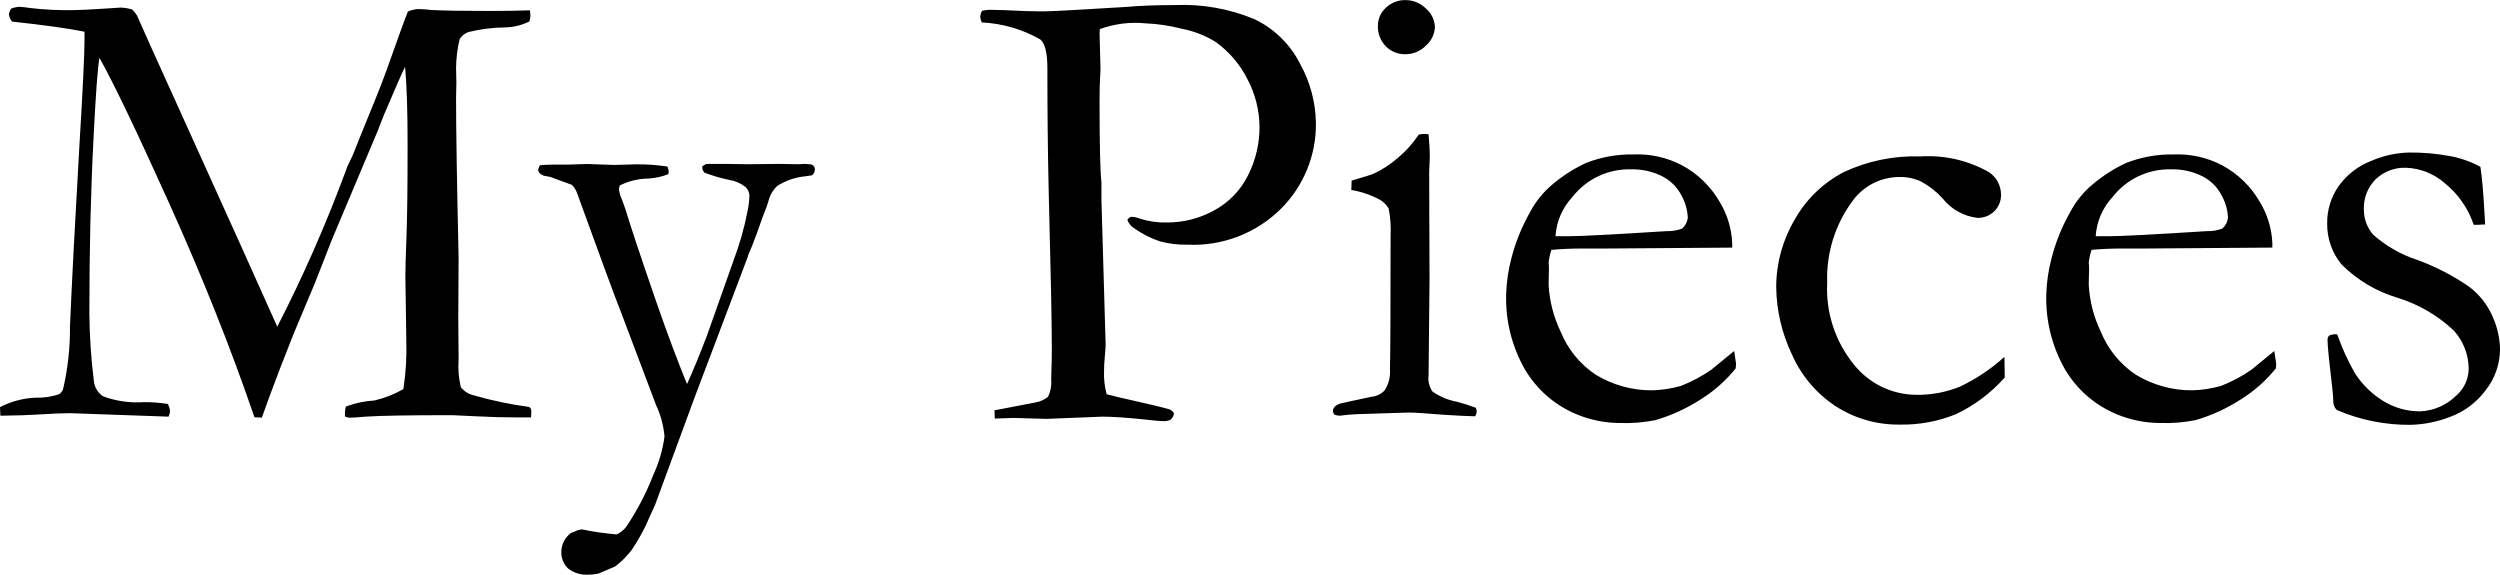
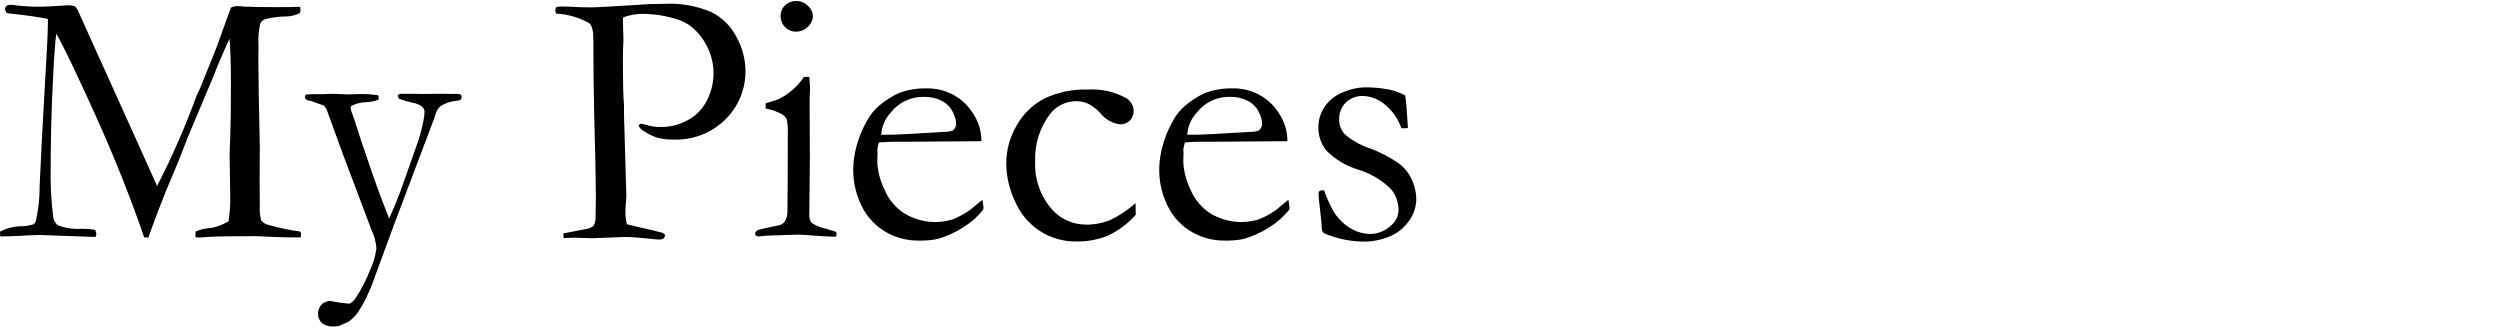
- <svg xmlns="http://www.w3.org/2000/svg" width="138.797" height="31.904" viewBox="0 0 138.797 31.904">
-   <path id="Path_5" data-name="Path 5" d="M-70.058-.422a4.688,4.688,0,0,1,1.969-.527,3.7,3.7,0,0,0,1.318-.193A.657.657,0,0,0-66.56-1.4a14.85,14.85,0,0,0,.387-3.518q.161-3.744.52-9.967.287-4.746.287-5.924v-.457q-1.27-.264-4.023-.563a.843.843,0,0,1-.176-.4.854.854,0,0,1,.123-.316,1.505,1.505,0,0,1,.456-.105,5.54,5.54,0,0,1,.614.07A17.645,17.645,0,0,0-66-22.465q.491,0,1.684-.08.842-.06.947-.06a2.4,2.4,0,0,1,.649.105,1.581,1.581,0,0,1,.271.339l.736,1.652,4.975,11,2.074,4.619a78.113,78.113,0,0,0,3.783-8.6,2.894,2.894,0,0,1,.21-.51,6.032,6.032,0,0,0,.3-.668q.14-.369,1.138-2.812.4-.984.648-1.687,1-2.812,1.173-3.217a1.543,1.543,0,0,1,.582-.141,6.317,6.317,0,0,1,.722.053q.987.053,3.208.053,1.375,0,2.256-.035a1.777,1.777,0,0,1,.035.281,1.465,1.465,0,0,1-.053.334,3.156,3.156,0,0,1-1.354.334,8.8,8.8,0,0,0-1.986.246.9.9,0,0,0-.536.4,7.106,7.106,0,0,0-.2,1.617l.018.809-.018.844q0,2.637.141,8.859l-.018,3.445.018,2.215a5.106,5.106,0,0,0,.123,1.538,1.27,1.27,0,0,0,.7.448,21.127,21.127,0,0,0,3.094.65.269.269,0,0,1,.123.229q0,.158-.018.352h-.81q-1.039,0-2.254-.062t-1.3-.062q-3.61,0-4.789.08-.722.06-.915.06a.6.6,0,0,1-.264-.07V-.123a1.163,1.163,0,0,1,.053-.334A5.353,5.353,0,0,1-49.28-.791a5.9,5.9,0,0,0,1.617-.633A14.69,14.69,0,0,0-47.5-4.152l-.053-3.554q0-.581.062-2.164t.062-5.155q0-2.833-.141-4.293-.3.615-1.173,2.672l-.263.668-.035.105-2.591,6.152-.928,2.373-1.208,2.883Q-54.56-2.479-55.12-.949q-.245.7-.4,1.107l-.41-.018q-1.989-5.8-4.743-11.9t-3.863-8.051q-.145.756-.326,4.395-.235,4.43-.235,9.756a32.287,32.287,0,0,0,.246,3.749,1.16,1.16,0,0,0,.51.885A5.422,5.422,0,0,0-62.076-.7,8.143,8.143,0,0,1-60.74-.6a1.113,1.113,0,0,1,.123.4A.98.98,0,0,1-60.7.105l-5.458-.193q-.6,0-1.86.078-.7.047-2.018.063Zm29.971-13.43q.387-.035.65-.035h.844l1.143-.035,1.494.053,1.213-.035a11.145,11.145,0,0,1,1.74.123.81.81,0,0,1,.07.281l-.018.141a3.561,3.561,0,0,1-1.143.246,3.625,3.625,0,0,0-1.564.387l-.035.193a1.6,1.6,0,0,0,.141.528q.088.211.23.634.388,1.3,1.677,5.036.935,2.694,1.73,4.631.484-1.063,1.107-2.692l1.476-4.173a16.741,16.741,0,0,0,.776-2.734,4.812,4.812,0,0,0,.105-.861.689.689,0,0,0-.229-.492,1.981,1.981,0,0,0-.914-.387,8.918,8.918,0,0,1-1.354-.4.459.459,0,0,1-.123-.343.843.843,0,0,1,.246-.141h1.09l1.178.018,1.758-.018,1.125.018.281-.018a3.715,3.715,0,0,1,.4.035.294.294,0,0,1,.176.281.417.417,0,0,1-.158.316l-.352.053a3.546,3.546,0,0,0-1.564.527,1.68,1.68,0,0,0-.51.879,6.4,6.4,0,0,1-.229.633q-.088.211-.255.7t-.43,1.159l-.211.492-.018.088L-31.522-.887-33.7,5.032q-.211.441-.493,1.093A11.816,11.816,0,0,1-34.984,7.5a4.735,4.735,0,0,1-.915.917l-.9.388a2.173,2.173,0,0,1-.563.071,1.658,1.658,0,0,1-1.162-.346,1.234,1.234,0,0,1-.37-.948,1.332,1.332,0,0,1,.546-1.027,2.2,2.2,0,0,0,.352-.141l.229-.053a16.016,16.016,0,0,0,1.954.281,1.436,1.436,0,0,0,.546-.456,14.782,14.782,0,0,0,1.482-2.852,7.432,7.432,0,0,0,.62-2.124,5.125,5.125,0,0,0-.466-1.74L-35.583-5.7q-.405-1-2.412-6.539a1.263,1.263,0,0,0-.316-.527l-1.2-.439-.369-.07q-.3-.123-.3-.352ZM-15.53-22.43a3.36,3.36,0,0,1,.4-.053q.6,0,1.969.07.721.018.984.018.387,0,1.635-.07l2.988-.176q1.178-.105,2.742-.105a10.312,10.312,0,0,1,4.395.781,5.488,5.488,0,0,1,2.522,2.449A7.013,7.013,0,0,1,3-16.2a6.612,6.612,0,0,1-1.934,4.757,6.9,6.9,0,0,1-5.2,2,5.4,5.4,0,0,1-1.529-.185,5.461,5.461,0,0,1-1.406-.712.929.929,0,0,1-.4-.475.4.4,0,0,1,.193-.176,1.369,1.369,0,0,1,.51.105,4.6,4.6,0,0,0,1.512.211,5.355,5.355,0,0,0,2.628-.684A4.457,4.457,0,0,0-.765-13.3,5.88,5.88,0,0,0-.132-15.97,5.725,5.725,0,0,0-.8-18.629a5.665,5.665,0,0,0-1.755-2.062,5.479,5.479,0,0,0-1.886-.737,9.3,9.3,0,0,0-1.974-.3,5.759,5.759,0,0,0-2.579.316l-.018.246.053,1.985-.018.351q-.035.474-.035,1.458,0,3.583.105,4.461v.984L-8.675-3.9q0,.176-.044.65t-.044.825a4.448,4.448,0,0,0,.141,1.282q.422.123,2.461.58.949.229,1.037.264a.505.505,0,0,1,.246.229.6.6,0,0,1-.185.343.864.864,0,0,1-.448.079q-.211,0-.984-.088Q-8.007.105-8.868.105l-3.094.123L-13.808.176q-.176,0-1.02.035l-.018-.457,2.285-.439A1.465,1.465,0,0,0-11.874-1a1.813,1.813,0,0,0,.176-.966q0-.158.018-.685.018-.369.018-1.019,0-2.073-.176-8.835-.07-3.161-.07-6.428v-.3q0-1.265-.387-1.6a7.223,7.223,0,0,0-3.252-.948.811.811,0,0,1-.088-.316A.725.725,0,0,1-15.53-22.43ZM6.442-21.6a1.33,1.33,0,0,1,.448-1,1.521,1.521,0,0,1,1.081-.422,1.6,1.6,0,0,1,1.143.475,1.406,1.406,0,0,1,.492,1.02A1.434,1.434,0,0,1,9.114-20.5a1.581,1.581,0,0,1-1.143.483,1.48,1.48,0,0,1-1.09-.439A1.546,1.546,0,0,1,6.442-21.6ZM4.966-12.48,4.983-13q1.143-.335,1.23-.388a5.757,5.757,0,0,0,1.327-.864A5.987,5.987,0,0,0,8.71-15.557a2.152,2.152,0,0,1,.334-.035l.211.018q.07.844.07,1.23,0,.088-.035.791v.932l.018,5.063L9.255-2.2a1.314,1.314,0,0,0,.211.905,3.431,3.431,0,0,0,1.354.571,10.687,10.687,0,0,1,1.055.334.553.553,0,0,1,.053.211.576.576,0,0,1-.088.264Q11.153.07,10.081,0,8.622-.123,8.147-.123q-.229,0-2.812.088a9.429,9.429,0,0,0-1.02.088A1.219,1.219,0,0,1,4.034,0a.387.387,0,0,1-.088-.211q0-.246.334-.387.07-.035,1.793-.4a1.144,1.144,0,0,0,.738-.351,1.864,1.864,0,0,0,.3-1.176q.035-1.351.035-7.407a6.2,6.2,0,0,0-.105-1.51,1.334,1.334,0,0,0-.466-.483A5.108,5.108,0,0,0,4.966-12.48Zm21.146,3.2-7.049.051H17.728q-.809,0-1.652.073a3.1,3.1,0,0,0-.158.721l.018.176v.176l-.018.861A6.858,6.858,0,0,0,16.594-4.6a5.223,5.223,0,0,0,1.934,2.373,5.959,5.959,0,0,0,3.138.87,6.47,6.47,0,0,0,1.6-.246,8.1,8.1,0,0,0,1.688-.9l1.266-1.037.105.7a2.133,2.133,0,0,1-.018.264,7.722,7.722,0,0,1-2,1.758A9.547,9.547,0,0,1,21.841.3a8.583,8.583,0,0,1-1.969.158,6.3,6.3,0,0,1-2.461-.51A5.991,5.991,0,0,1,14.59-2.54,7.94,7.94,0,0,1,13.562-6.7a8.916,8.916,0,0,1,.29-1.986A10.445,10.445,0,0,1,14.9-11.268,5.063,5.063,0,0,1,16.146-12.8a8.255,8.255,0,0,1,1.846-1.178,6.88,6.88,0,0,1,2.654-.475,5.306,5.306,0,0,1,2.672.6,5.3,5.3,0,0,1,2.1,2.039,4.772,4.772,0,0,1,.694,2.285ZM16.3-9.914h.826q.9,0,5.344-.281a2.226,2.226,0,0,0,.861-.141.937.937,0,0,0,.316-.6,2.8,2.8,0,0,0-.352-1.239,2.423,2.423,0,0,0-1.081-1.072,3.637,3.637,0,0,0-1.7-.378,3.986,3.986,0,0,0-3.27,1.529A3.536,3.536,0,0,0,16.3-9.914Zm24.926,6.7.018,1.143A8.464,8.464,0,0,1,38.54-.035a7.854,7.854,0,0,1-3.146.58A6.374,6.374,0,0,1,31.843-.483a6.637,6.637,0,0,1-2.435-2.909,8.9,8.9,0,0,1-.853-3.691,7.342,7.342,0,0,1,1.028-3.753,6.619,6.619,0,0,1,2.725-2.637,9.293,9.293,0,0,1,4.263-.87,6.839,6.839,0,0,1,3.744.844,1.479,1.479,0,0,1,.721,1.266,1.263,1.263,0,0,1-.369.932,1.285,1.285,0,0,1-.949.369,2.9,2.9,0,0,1-1.934-1.09,4.461,4.461,0,0,0-1.178-.923,2.671,2.671,0,0,0-1.178-.255,3.212,3.212,0,0,0-2.6,1.283A7.181,7.181,0,0,0,31.386-7.33a6.644,6.644,0,0,0,1.477,4.535,4.459,4.459,0,0,0,3.445,1.688,6.221,6.221,0,0,0,2.435-.448A10.171,10.171,0,0,0,41.229-3.217ZM56.1-9.281l-7.049.051H47.716q-.809,0-1.652.073a3.1,3.1,0,0,0-.158.721l.018.176v.176l-.018.861A6.858,6.858,0,0,0,46.582-4.6a5.223,5.223,0,0,0,1.934,2.373,5.959,5.959,0,0,0,3.138.87,6.47,6.47,0,0,0,1.6-.246,8.1,8.1,0,0,0,1.688-.9l1.266-1.037.105.7a2.132,2.132,0,0,1-.018.264,7.722,7.722,0,0,1-2,1.758A9.547,9.547,0,0,1,51.829.3,8.583,8.583,0,0,1,49.86.457,6.3,6.3,0,0,1,47.4-.053,5.991,5.991,0,0,1,44.578-2.54,7.94,7.94,0,0,1,43.55-6.7a8.916,8.916,0,0,1,.29-1.986,10.445,10.445,0,0,1,1.046-2.584A5.063,5.063,0,0,1,46.134-12.8a8.255,8.255,0,0,1,1.846-1.178,6.88,6.88,0,0,1,2.654-.475,5.306,5.306,0,0,1,2.672.6,5.3,5.3,0,0,1,2.1,2.039A4.772,4.772,0,0,1,56.1-9.527Zm-9.809-.633h.826q.9,0,5.344-.281a2.226,2.226,0,0,0,.861-.141.937.937,0,0,0,.316-.6,2.8,2.8,0,0,0-.352-1.239,2.423,2.423,0,0,0-1.081-1.072,3.637,3.637,0,0,0-1.7-.378,3.986,3.986,0,0,0-3.27,1.529A3.536,3.536,0,0,0,46.292-9.914ZM59.7-4.465A13.231,13.231,0,0,0,60.688-2.3a4.987,4.987,0,0,0,1.6,1.556,3.886,3.886,0,0,0,2.021.554A3.024,3.024,0,0,0,66.3-1.055,2,2,0,0,0,67-2.566a3.181,3.181,0,0,0-.826-2.109A7.955,7.955,0,0,0,63.035-6.5a7.334,7.334,0,0,1-3.1-1.854,3.493,3.493,0,0,1-.791-2.25,3.546,3.546,0,0,1,.65-2.109,3.985,3.985,0,0,1,1.793-1.38,5.626,5.626,0,0,1,2.109-.466,11.787,11.787,0,0,1,2.241.193,5.723,5.723,0,0,1,1.714.6q.141.9.229,2.637l.035.563q-.229.018-.387.018H67.28a5.046,5.046,0,0,0-1.608-2.312,3.461,3.461,0,0,0-2.136-.853,2.323,2.323,0,0,0-1.705.642,2.254,2.254,0,0,0-.65,1.679,2.1,2.1,0,0,0,.527,1.406,7.028,7.028,0,0,0,2.47,1.4,12.857,12.857,0,0,1,2.83,1.465,4.121,4.121,0,0,1,1.31,1.645,4.622,4.622,0,0,1,.422,1.847,3.686,3.686,0,0,1-.8,2.27,4.285,4.285,0,0,1-2,1.487,6.48,6.48,0,0,1-2.153.431,10.115,10.115,0,0,1-4.113-.826.69.69,0,0,1-.193-.527q0-.158-.035-.51-.281-2.373-.281-2.812a.35.35,0,0,1,.088-.281A.889.889,0,0,1,59.7-4.465Z" transform="translate(70.058 23.027)" />
+ <svg xmlns="http://www.w3.org/2000/svg" id="svg3" version="1.1" viewBox="0 0 245 32" height="32" width="245">
+   <defs id="defs7" />
+   <path d="m 0,22.696 a 4.688,4.688 0 0 1 1.969,-0.527 3.7,3.7 0 0 0 1.318,-0.193 0.657,0.657 0 0 0 0.211,-0.258 14.85,14.85 0 0 0 0.387,-3.518 q 0.161,-3.744 0.52,-9.967 0.287,-4.746 0.287,-5.924 V 1.852 q -1.27,-0.264 -4.023,-0.563 a 0.843,0.843 0 0 1 -0.176,-0.4 0.854,0.854 0 0 1 0.123,-0.316 1.505,1.505 0 0 1 0.456,-0.105 5.54,5.54 0 0 1 0.614,0.07 17.645,17.645 0 0 0 2.372,0.115 q 0.491,0 1.684,-0.08 0.842,-0.06 0.947,-0.06 a 2.4,2.4 0 0 1 0.649,0.105 1.581,1.581 0 0 1 0.271,0.339 l 0.736,1.652 4.975,11 2.074,4.619 a 78.113,78.113 0 0 0 3.783,-8.6 2.894,2.894 0 0 1 0.21,-0.51 6.032,6.032 0 0 0 0.3,-0.668 q 0.14,-0.369 1.138,-2.812 0.4,-0.984 0.648,-1.687 1,-2.812 1.173,-3.217 a 1.543,1.543 0 0 1 0.582,-0.141 6.317,6.317 0 0 1 0.722,0.053 q 0.987,0.053 3.208,0.053 1.375,0 2.256,-0.035 a 1.777,1.777 0 0 1 0.035,0.281 1.465,1.465 0 0 1 -0.053,0.334 3.156,3.156 0 0 1 -1.354,0.334 8.8,8.8 0 0 0 -1.986,0.246 0.9,0.9 0 0 0 -0.536,0.4 7.106,7.106 0 0 0 -0.2,1.617 l 0.018,0.809 -0.018,0.844 q 0,2.637 0.141,8.859 l -0.018,3.445 0.018,2.215 a 5.106,5.106 0 0 0 0.123,1.538 1.27,1.27 0 0 0 0.7,0.448 21.127,21.127 0 0 0 3.094,0.65 0.269,0.269 0 0 1 0.123,0.229 q 0,0.158 -0.018,0.352 h -0.81 q -1.039,0 -2.254,-0.062 -1.215,-0.062 -1.3,-0.062 -3.61,0 -4.789,0.08 -0.722,0.06 -0.915,0.06 a 0.6,0.6 0 0 1 -0.264,-0.07 v -0.216 a 1.163,1.163 0 0 1 0.053,-0.334 5.353,5.353 0 0 1 1.574,-0.334 5.9,5.9 0 0 0 1.617,-0.633 14.69,14.69 0 0 0 0.163,-2.728 l -0.053,-3.554 q 0,-0.581 0.062,-2.164 0.062,-1.583 0.062,-5.155 0,-2.833 -0.141,-4.293 -0.3,0.615 -1.173,2.672 l -0.263,0.668 -0.035,0.105 -2.591,6.152 -0.928,2.373 -1.208,2.883 q -0.792,1.986 -1.352,3.516 -0.245,0.7 -0.4,1.107 l -0.41,-0.018 q -1.989,-5.8 -4.743,-11.9 -2.754,-6.1 -3.863,-8.051 -0.145,0.756 -0.326,4.395 -0.235,4.43 -0.235,9.756 a 32.287,32.287 0 0 0 0.246,3.749 1.16,1.16 0 0 0 0.51,0.885 5.422,5.422 0 0 0 2.265,0.326 8.143,8.143 0 0 1 1.336,0.1 1.113,1.113 0 0 1 0.123,0.4 0.98,0.98 0 0 1 -0.083,0.305 l -5.458,-0.193 q -0.6,0 -1.86,0.078 -0.7,0.047 -2.018,0.063 z M 29.971,9.266 q 0.387,-0.035 0.65,-0.035 h 0.844 l 1.143,-0.035 1.494,0.053 1.213,-0.035 a 11.145,11.145 0 0 1 1.74,0.123 0.81,0.81 0 0 1 0.07,0.281 l -0.018,0.141 a 3.561,3.561 0 0 1 -1.143,0.246 3.625,3.625 0 0 0 -1.564,0.387 l -0.035,0.193 a 1.6,1.6 0 0 0 0.141,0.528 q 0.088,0.211 0.23,0.634 0.388,1.3 1.677,5.036 0.935,2.694 1.73,4.631 0.484,-1.063 1.107,-2.692 l 1.476,-4.173 a 16.741,16.741 0 0 0 0.776,-2.734 4.812,4.812 0 0 0 0.105,-0.861 0.689,0.689 0 0 0 -0.229,-0.492 1.981,1.981 0 0 0 -0.914,-0.387 8.918,8.918 0 0 1 -1.354,-0.4 0.459,0.459 0 0 1 -0.123,-0.343 0.843,0.843 0 0 1 0.246,-0.141 h 1.09 l 1.178,0.018 1.758,-0.018 1.125,0.018 0.281,-0.018 a 3.715,3.715 0 0 1 0.4,0.035 0.294,0.294 0 0 1 0.176,0.281 0.417,0.417 0 0 1 -0.158,0.316 l -0.352,0.053 a 3.546,3.546 0 0 0 -1.564,0.527 1.68,1.68 0 0 0 -0.51,0.879 6.4,6.4 0 0 1 -0.229,0.633 q -0.088,0.211 -0.255,0.7 -0.167,0.489 -0.43,1.159 l -0.211,0.492 -0.018,0.088 -2.978,7.877 -2.178,5.919 q -0.211,0.441 -0.493,1.093 a 11.816,11.816 0 0 1 -0.791,1.375 4.735,4.735 0 0 1 -0.915,0.917 l -0.9,0.388 a 2.173,2.173 0 0 1 -0.563,0.071 1.658,1.658 0 0 1 -1.162,-0.346 1.234,1.234 0 0 1 -0.37,-0.948 1.332,1.332 0 0 1 0.546,-1.027 2.2,2.2 0 0 0 0.352,-0.141 l 0.229,-0.053 a 16.016,16.016 0 0 0 1.954,0.281 1.436,1.436 0 0 0 0.546,-0.456 14.782,14.782 0 0 0 1.482,-2.852 7.432,7.432 0 0 0 0.62,-2.124 5.125,5.125 0 0 0 -0.466,-1.74 l -1.952,-5.17 q -0.405,-1 -2.412,-6.539 a 1.263,1.263 0 0 0 -0.316,-0.527 l -1.2,-0.439 -0.369,-0.07 q -0.3,-0.123 -0.3,-0.352 z M 54.528,0.688 a 3.36,3.36 0 0 1 0.4,-0.053 q 0.6,0 1.969,0.07 0.721,0.018 0.984,0.018 0.387,0 1.635,-0.07 l 2.988,-0.176 q 1.178,-0.105 2.742,-0.105 a 10.312,10.312 0 0 1 4.395,0.781 5.488,5.488 0 0 1 2.522,2.449 7.013,7.013 0 0 1 0.895,3.316 6.612,6.612 0 0 1 -1.934,4.757 6.9,6.9 0 0 1 -5.2,2 5.4,5.4 0 0 1 -1.529,-0.185 5.461,5.461 0 0 1 -1.406,-0.712 0.929,0.929 0 0 1 -0.4,-0.475 0.4,0.4 0 0 1 0.193,-0.176 1.369,1.369 0 0 1 0.51,0.105 4.6,4.6 0 0 0 1.512,0.211 5.355,5.355 0 0 0 2.628,-0.684 4.457,4.457 0 0 0 1.861,-1.941 5.88,5.88 0 0 0 0.633,-2.67 5.725,5.725 0 0 0 -0.668,-2.659 A 5.665,5.665 0 0 0 67.503,2.427 5.479,5.479 0 0 0 65.617,1.69 9.3,9.3 0 0 0 63.643,1.39 5.759,5.759 0 0 0 61.064,1.706 l -0.018,0.246 0.053,1.985 -0.018,0.351 q -0.035,0.474 -0.035,1.458 0,3.583 0.105,4.461 v 0.984 l 0.232,8.027 q 0,0.176 -0.044,0.65 -0.044,0.474 -0.044,0.825 a 4.448,4.448 0 0 0 0.141,1.282 q 0.422,0.123 2.461,0.58 0.949,0.229 1.037,0.264 a 0.505,0.505 0 0 1 0.246,0.229 0.6,0.6 0 0 1 -0.185,0.343 0.864,0.864 0 0 1 -0.448,0.079 q -0.211,0 -0.984,-0.088 -1.512,-0.159 -2.373,-0.159 l -3.094,0.123 -1.846,-0.052 q -0.176,0 -1.02,0.035 l -0.018,-0.457 2.285,-0.439 a 1.465,1.465 0 0 0 0.687,-0.315 1.813,1.813 0 0 0 0.176,-0.966 q 0,-0.158 0.018,-0.685 0.018,-0.369 0.018,-1.019 0,-2.073 -0.176,-8.835 -0.07,-3.161 -0.07,-6.428 v -0.3 q 0,-1.265 -0.387,-1.6 a 7.223,7.223 0 0 0 -3.252,-0.948 0.811,0.811 0 0 1 -0.088,-0.316 0.725,0.725 0 0 1 0.105,-0.333 z M 76.5,1.518 a 1.33,1.33 0 0 1 0.448,-1 1.521,1.521 0 0 1 1.081,-0.422 1.6,1.6 0 0 1 1.143,0.475 A 1.406,1.406 0 0 1 79.664,1.591 1.434,1.434 0 0 1 79.172,2.618 1.581,1.581 0 0 1 78.029,3.101 1.48,1.48 0 0 1 76.939,2.662 1.546,1.546 0 0 1 76.5,1.518 Z m -1.476,9.12 0.017,-0.52 q 1.143,-0.335 1.23,-0.388 a 5.757,5.757 0 0 0 1.327,-0.864 5.987,5.987 0 0 0 1.17,-1.305 2.152,2.152 0 0 1 0.334,-0.035 l 0.211,0.018 q 0.07,0.844 0.07,1.23 0,0.088 -0.035,0.791 v 0.932 l 0.018,5.063 -0.053,5.358 a 1.314,1.314 0 0 0 0.211,0.905 3.431,3.431 0 0 0 1.354,0.571 10.687,10.687 0 0 1 1.055,0.334 0.553,0.553 0 0 1 0.053,0.211 0.576,0.576 0 0 1 -0.088,0.264 q -0.687,-0.015 -1.759,-0.085 -1.459,-0.123 -1.934,-0.123 -0.229,0 -2.812,0.088 a 9.429,9.429 0 0 0 -1.02,0.088 1.219,1.219 0 0 1 -0.281,-0.053 0.387,0.387 0 0 1 -0.088,-0.211 q 0,-0.246 0.334,-0.387 0.07,-0.035 1.793,-0.4 a 1.144,1.144 0 0 0 0.738,-0.351 1.864,1.864 0 0 0 0.3,-1.176 q 0.035,-1.351 0.035,-7.407 a 6.2,6.2 0 0 0 -0.105,-1.51 1.334,1.334 0 0 0 -0.466,-0.483 5.108,5.108 0 0 0 -1.609,-0.555 z m 21.146,3.2 -7.049,0.051 h -1.335 q -0.809,0 -1.652,0.073 a 3.1,3.1 0 0 0 -0.158,0.721 l 0.018,0.176 v 0.176 l -0.018,0.861 a 6.858,6.858 0 0 0 0.676,2.622 5.223,5.223 0 0 0 1.934,2.373 5.959,5.959 0 0 0 3.138,0.87 6.47,6.47 0 0 0 1.6,-0.246 8.1,8.1 0 0 0 1.688,-0.9 l 1.266,-1.037 0.105,0.7 a 2.133,2.133 0 0 1 -0.018,0.264 7.722,7.722 0 0 1 -2,1.758 9.547,9.547 0 0 1 -2.466,1.118 8.583,8.583 0 0 1 -1.969,0.158 6.3,6.3 0 0 1 -2.461,-0.51 5.991,5.991 0 0 1 -2.821,-2.488 7.94,7.94 0 0 1 -1.028,-4.16 8.916,8.916 0 0 1 0.29,-1.986 10.445,10.445 0 0 1 1.048,-2.582 5.063,5.063 0 0 1 1.246,-1.532 8.255,8.255 0 0 1 1.846,-1.178 6.88,6.88 0 0 1 2.654,-0.475 5.306,5.306 0 0 1 2.672,0.6 5.3,5.3 0 0 1 2.1,2.039 4.772,4.772 0 0 1 0.694,2.285 z m -9.812,-0.634 h 0.826 q 0.9,0 5.344,-0.281 a 2.226,2.226 0 0 0 0.861,-0.141 0.937,0.937 0 0 0 0.316,-0.6 2.8,2.8 0 0 0 -0.352,-1.239 2.423,2.423 0 0 0 -1.081,-1.072 3.637,3.637 0 0 0 -1.7,-0.378 3.986,3.986 0 0 0 -3.27,1.529 3.536,3.536 0 0 0 -0.944,2.182 z m 24.926,6.7 0.018,1.143 a 8.464,8.464 0 0 1 -2.704,2.036 7.854,7.854 0 0 1 -3.146,0.58 6.374,6.374 0 0 1 -3.551,-1.028 6.637,6.637 0 0 1 -2.435,-2.909 8.9,8.9 0 0 1 -0.853,-3.691 7.342,7.342 0 0 1 1.028,-3.753 6.619,6.619 0 0 1 2.725,-2.637 9.293,9.293 0 0 1 4.263,-0.87 6.839,6.839 0 0 1 3.744,0.844 1.479,1.479 0 0 1 0.721,1.266 1.263,1.263 0 0 1 -0.369,0.932 1.285,1.285 0 0 1 -0.949,0.369 2.9,2.9 0 0 1 -1.934,-1.09 4.461,4.461 0 0 0 -1.178,-0.923 2.671,2.671 0 0 0 -1.178,-0.255 3.212,3.212 0 0 0 -2.6,1.283 7.181,7.181 0 0 0 -1.442,4.587 6.644,6.644 0 0 0 1.477,4.535 4.459,4.459 0 0 0 3.445,1.688 6.221,6.221 0 0 0 2.435,-0.448 10.171,10.171 0 0 0 2.486,-1.662 z m 14.874,-6.067 -7.049,0.051 h -1.335 q -0.809,0 -1.652,0.073 a 3.1,3.1 0 0 0 -0.158,0.721 l 0.018,0.176 v 0.176 l -0.018,0.861 a 6.858,6.858 0 0 0 0.676,2.623 5.223,5.223 0 0 0 1.934,2.373 5.959,5.959 0 0 0 3.138,0.87 6.47,6.47 0 0 0 1.6,-0.246 8.1,8.1 0 0 0 1.688,-0.9 l 1.266,-1.037 0.105,0.7 a 2.132,2.132 0 0 1 -0.018,0.264 7.722,7.722 0 0 1 -2,1.758 9.547,9.547 0 0 1 -2.466,1.118 8.583,8.583 0 0 1 -1.969,0.157 6.3,6.3 0 0 1 -2.46,-0.51 5.991,5.991 0 0 1 -2.822,-2.487 7.94,7.94 0 0 1 -1.028,-4.16 8.916,8.916 0 0 1 0.29,-1.986 10.445,10.445 0 0 1 1.046,-2.584 5.063,5.063 0 0 1 1.248,-1.53 8.255,8.255 0 0 1 1.846,-1.178 6.88,6.88 0 0 1 2.654,-0.475 5.306,5.306 0 0 1 2.672,0.6 5.3,5.3 0 0 1 2.1,2.039 4.772,4.772 0 0 1 0.694,2.287 z m -9.809,-0.633 h 0.826 q 0.9,0 5.344,-0.281 a 2.226,2.226 0 0 0 0.861,-0.141 0.937,0.937 0 0 0 0.316,-0.6 2.8,2.8 0 0 0 -0.352,-1.239 2.423,2.423 0 0 0 -1.081,-1.072 3.637,3.637 0 0 0 -1.7,-0.378 3.986,3.986 0 0 0 -3.27,1.529 3.536,3.536 0 0 0 -0.943,2.182 z m 13.409,5.449 a 13.231,13.231 0 0 0 0.988,2.165 4.987,4.987 0 0 0 1.6,1.556 3.886,3.886 0 0 0 2.021,0.554 3.024,3.024 0 0 0 1.991,-0.865 2,2 0 0 0 0.7,-1.511 3.181,3.181 0 0 0 -0.826,-2.109 7.955,7.955 0 0 0 -3.139,-1.825 7.334,7.334 0 0 1 -3.1,-1.854 3.493,3.493 0 0 1 -0.791,-2.25 3.546,3.546 0 0 1 0.65,-2.109 3.985,3.985 0 0 1 1.793,-1.38 5.626,5.626 0 0 1 2.109,-0.466 11.787,11.787 0 0 1 2.241,0.193 5.723,5.723 0 0 1 1.714,0.6 q 0.141,0.9 0.229,2.637 l 0.035,0.563 q -0.229,0.018 -0.387,0.018 h -0.248 a 5.046,5.046 0 0 0 -1.608,-2.312 3.461,3.461 0 0 0 -2.136,-0.853 2.323,2.323 0 0 0 -1.705,0.642 2.254,2.254 0 0 0 -0.65,1.679 2.1,2.1 0 0 0 0.527,1.406 7.028,7.028 0 0 0 2.47,1.4 12.857,12.857 0 0 1 2.83,1.465 4.121,4.121 0 0 1 1.31,1.645 4.622,4.622 0 0 1 0.422,1.847 3.686,3.686 0 0 1 -0.8,2.27 4.285,4.285 0 0 1 -2,1.487 6.48,6.48 0 0 1 -2.153,0.431 10.115,10.115 0 0 1 -4.113,-0.826 0.69,0.69 0 0 1 -0.193,-0.527 q 0,-0.158 -0.035,-0.51 -0.281,-2.373 -0.281,-2.812 a 0.35,0.35 0 0 1 0.088,-0.281 0.889,0.889 0 0 1 0.447,-0.068 z" data-name="Path 5" id="Path_5" />
</svg>
